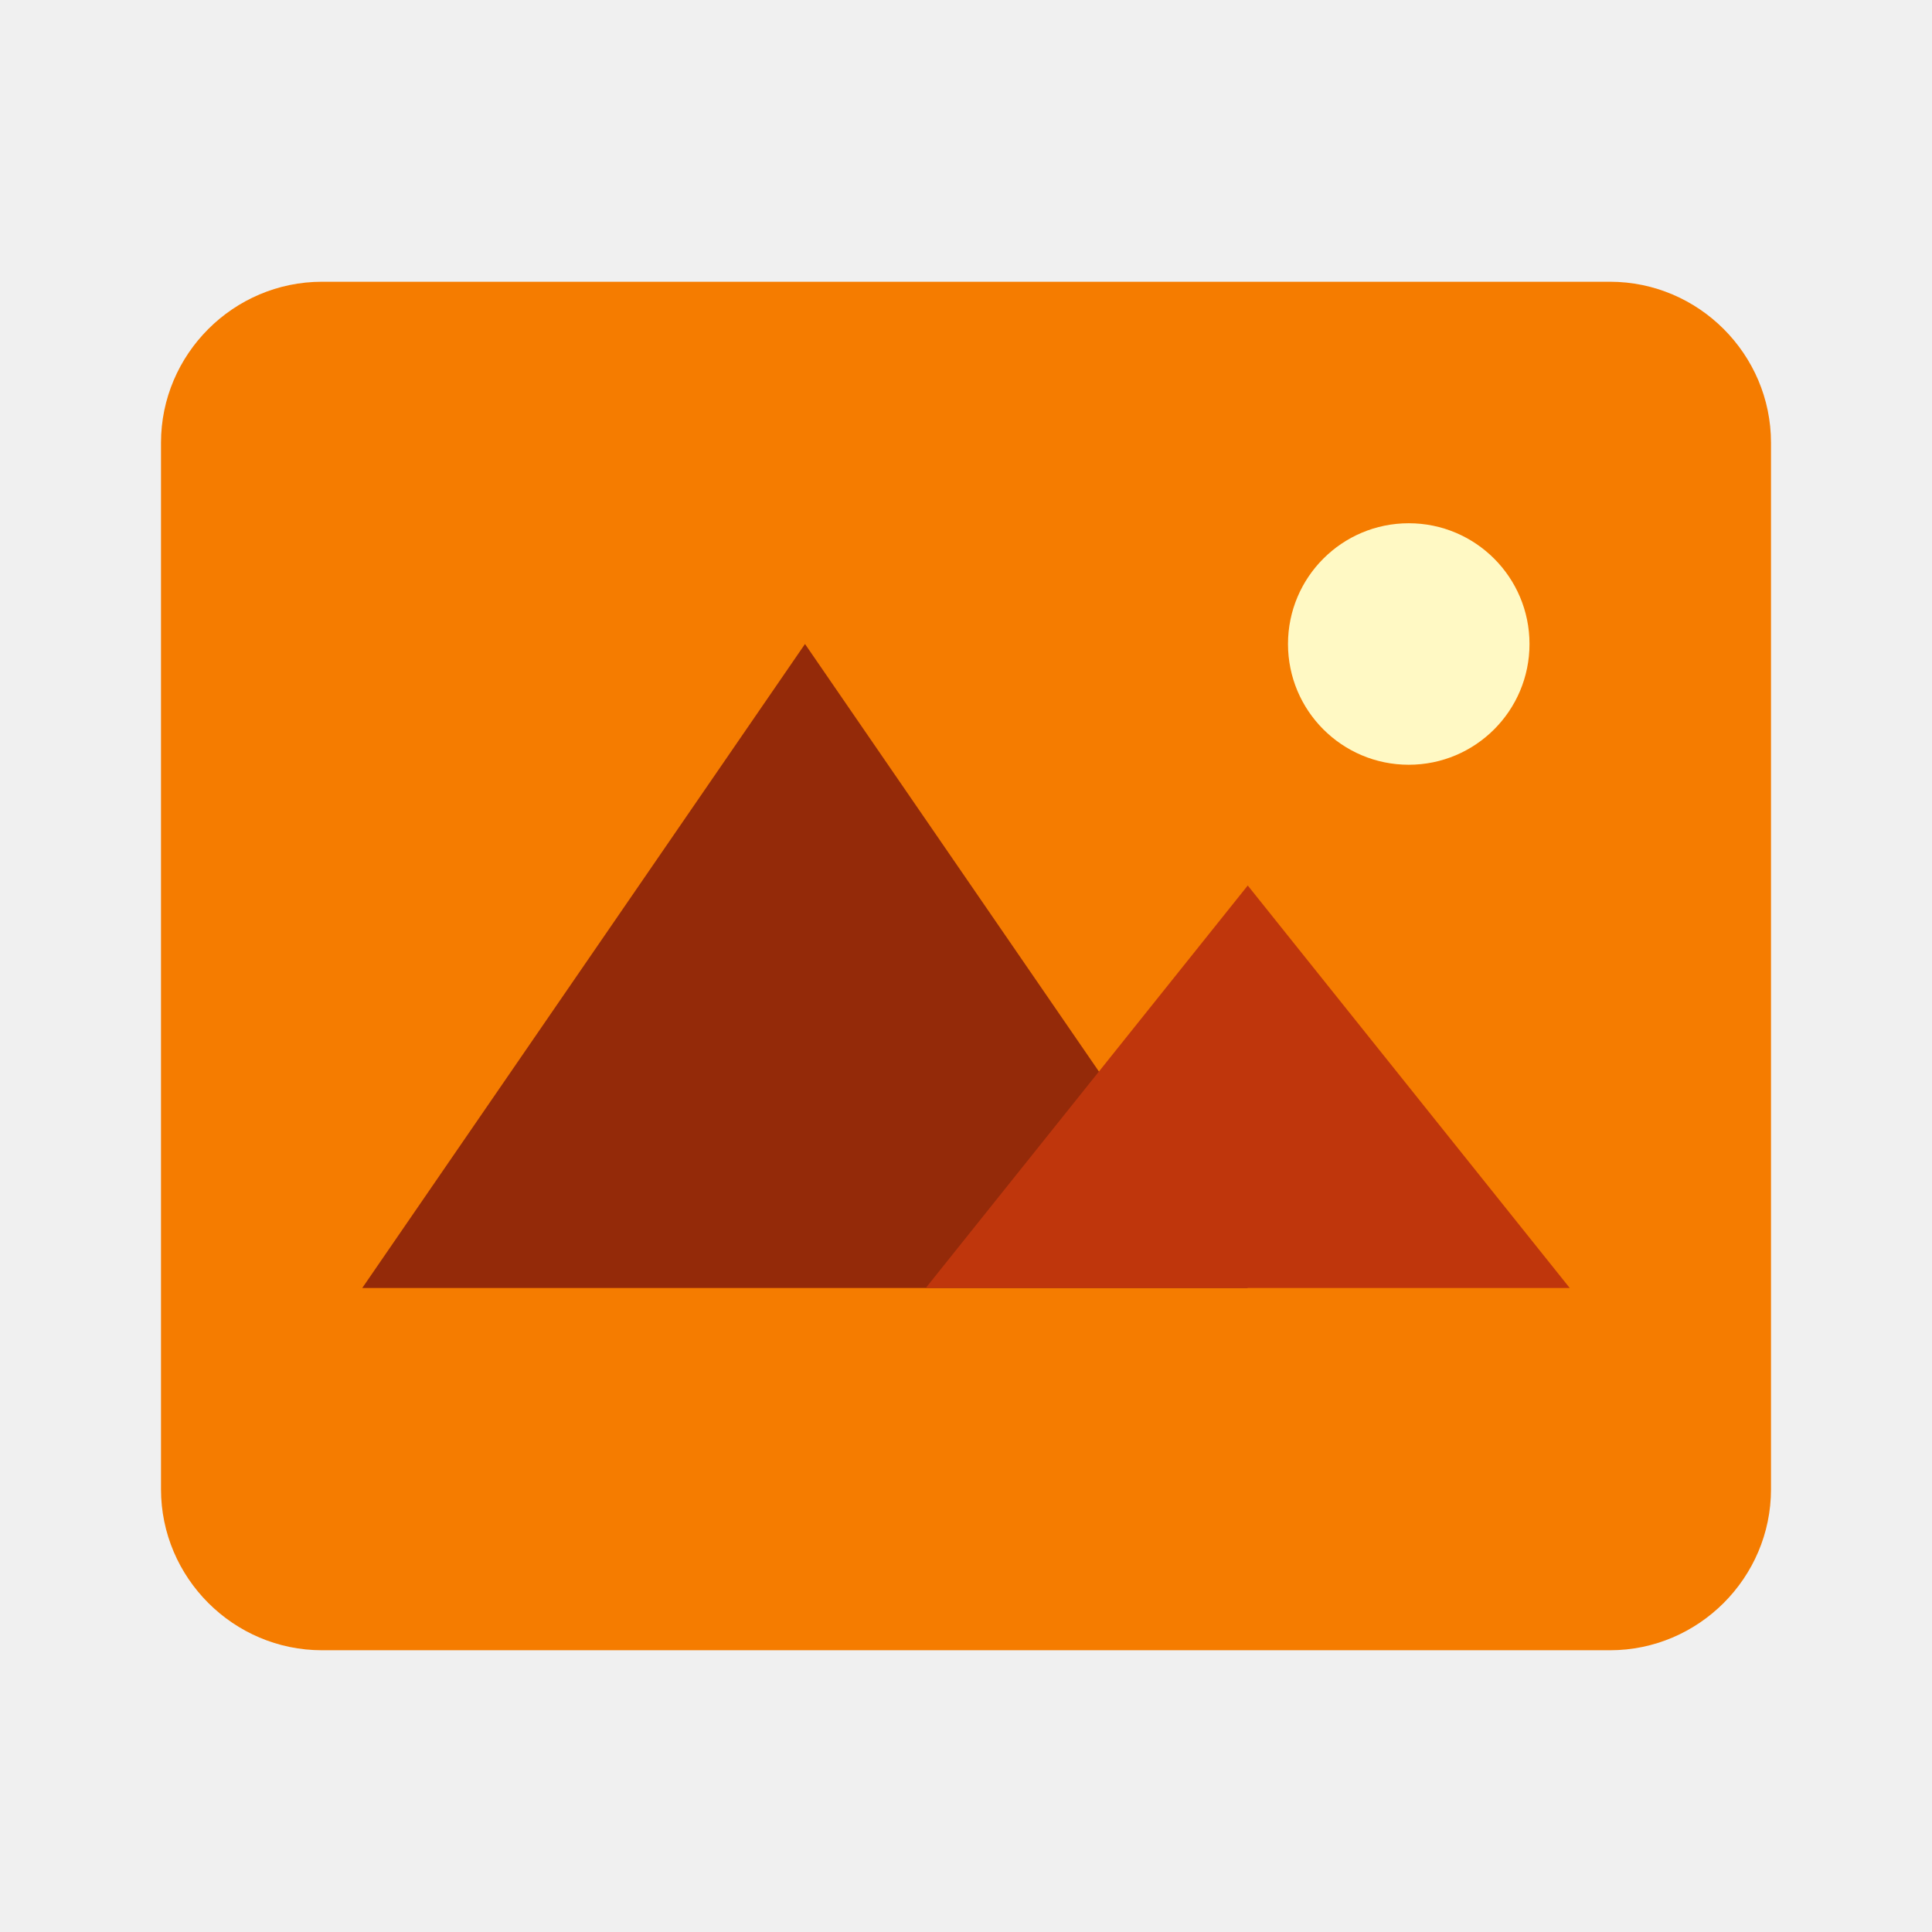
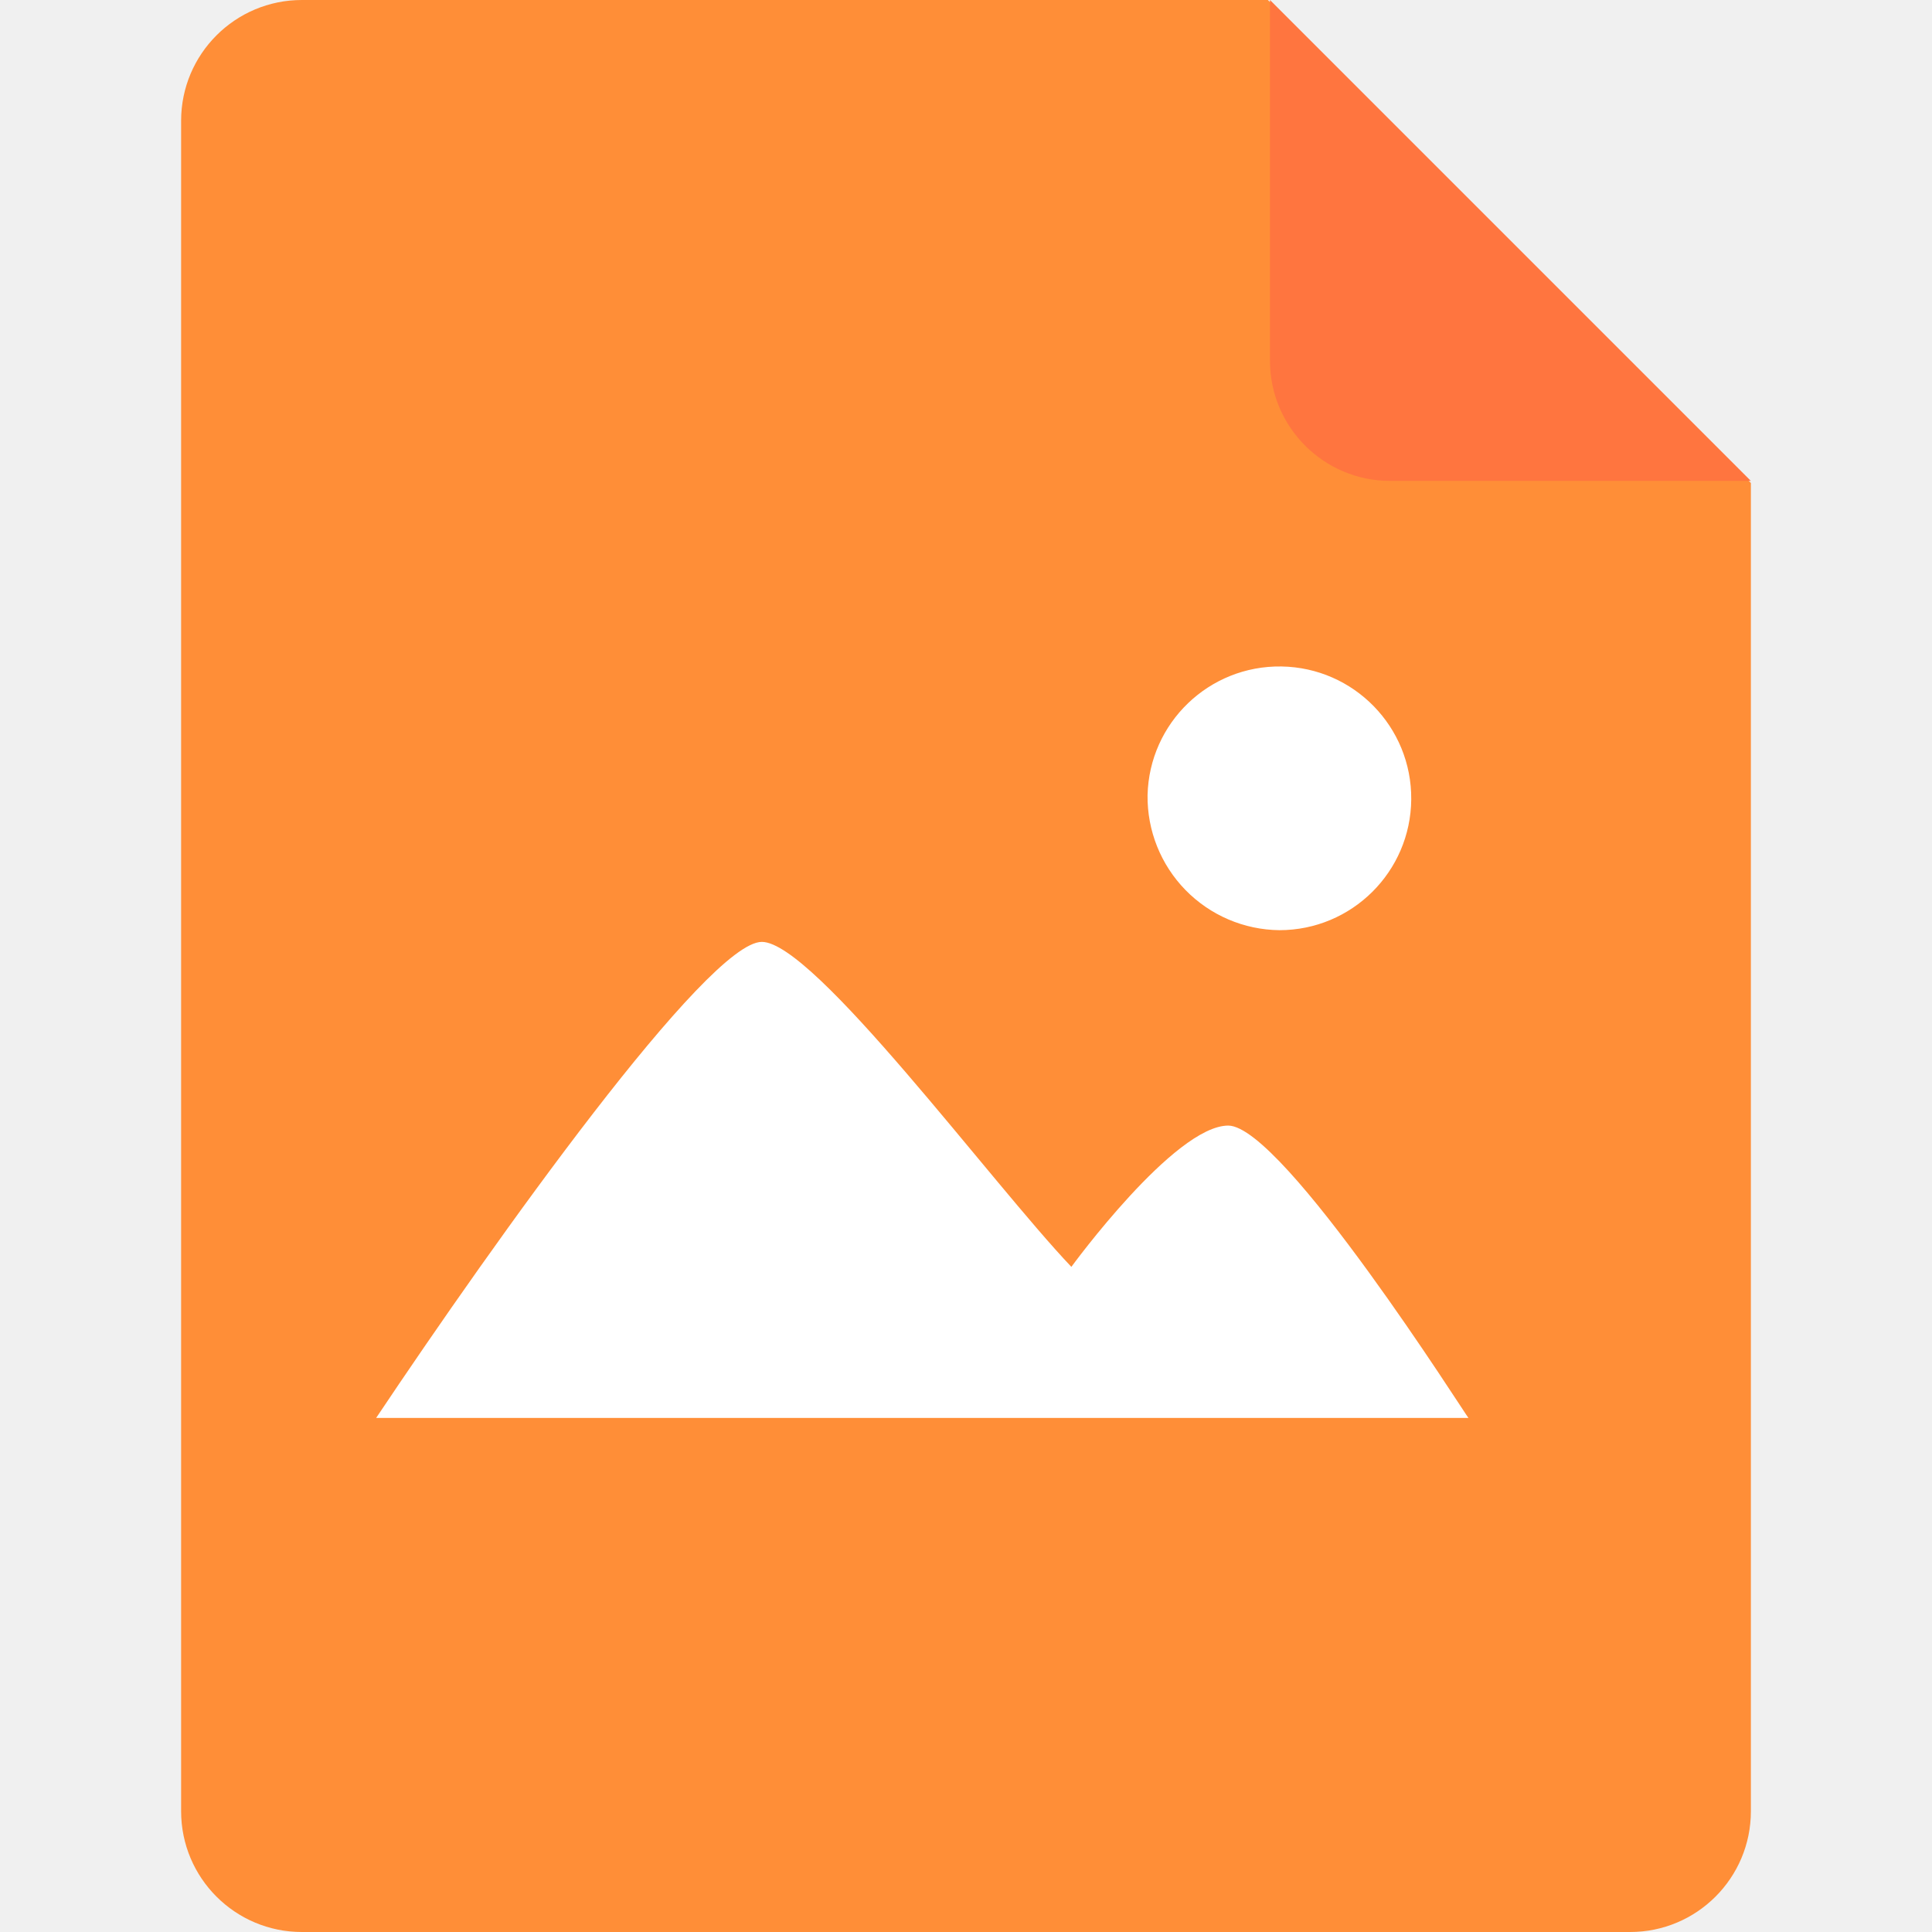
- <svg xmlns="http://www.w3.org/2000/svg" x="0px" y="0px" width="100" height="100" viewBox="0 0 48 48">
-   <path fill="#F57C00" d="M40,41H8c-2.2,0-4-1.8-4-4V11c0-2.2,1.8-4,4-4h32c2.2,0,4,1.8,4,4v26C44,39.2,42.2,41,40,41z" />
-   <path fill="#FFF9C4" d="M35 13A3 3 0 1 0 35 19A3 3 0 1 0 35 13Z" />
-   <path fill="#942A09" d="M20 16L9 32 31 32z" />
-   <path fill="#BF360C" d="M31 22L23 32 39 32z" />
+ <svg xmlns="http://www.w3.org/2000/svg" t="1729473118447" class="icon" viewBox="0 0 1024 1024" version="1.1" p-id="7990" width="200" height="200">
+   <path d="M159.995 0h512L928.003 256.008v703.994a63.998 63.998 0 0 1-63.998 63.998H159.995A63.998 63.998 0 0 1 95.997 960.002V63.998A63.998 63.998 0 0 1 159.995 0z" fill="#FF8E37" p-id="7991" />
+   <path d="M673.11 0L928.003 254.893H736.841a63.715 63.715 0 0 1-63.732-63.715z" fill="#FF753F" p-id="7992" />
+   <path d="M778.309 751.535H199.365c63.232-94.582 175.72-252.314 204.424-252.314 27.639 0 121.473 127.43 164.055 172.242 0 0 54.596-74.881 83.201-74.881 29.087 0.333 126.332 154.321 127.264 154.953zM608.23 421.461a69.889 69.889 0 1 1 69.889 71.553 70.654 70.654 0 0 1-69.889-71.553z" fill="#FFFFFF" p-id="7993" />
</svg>
